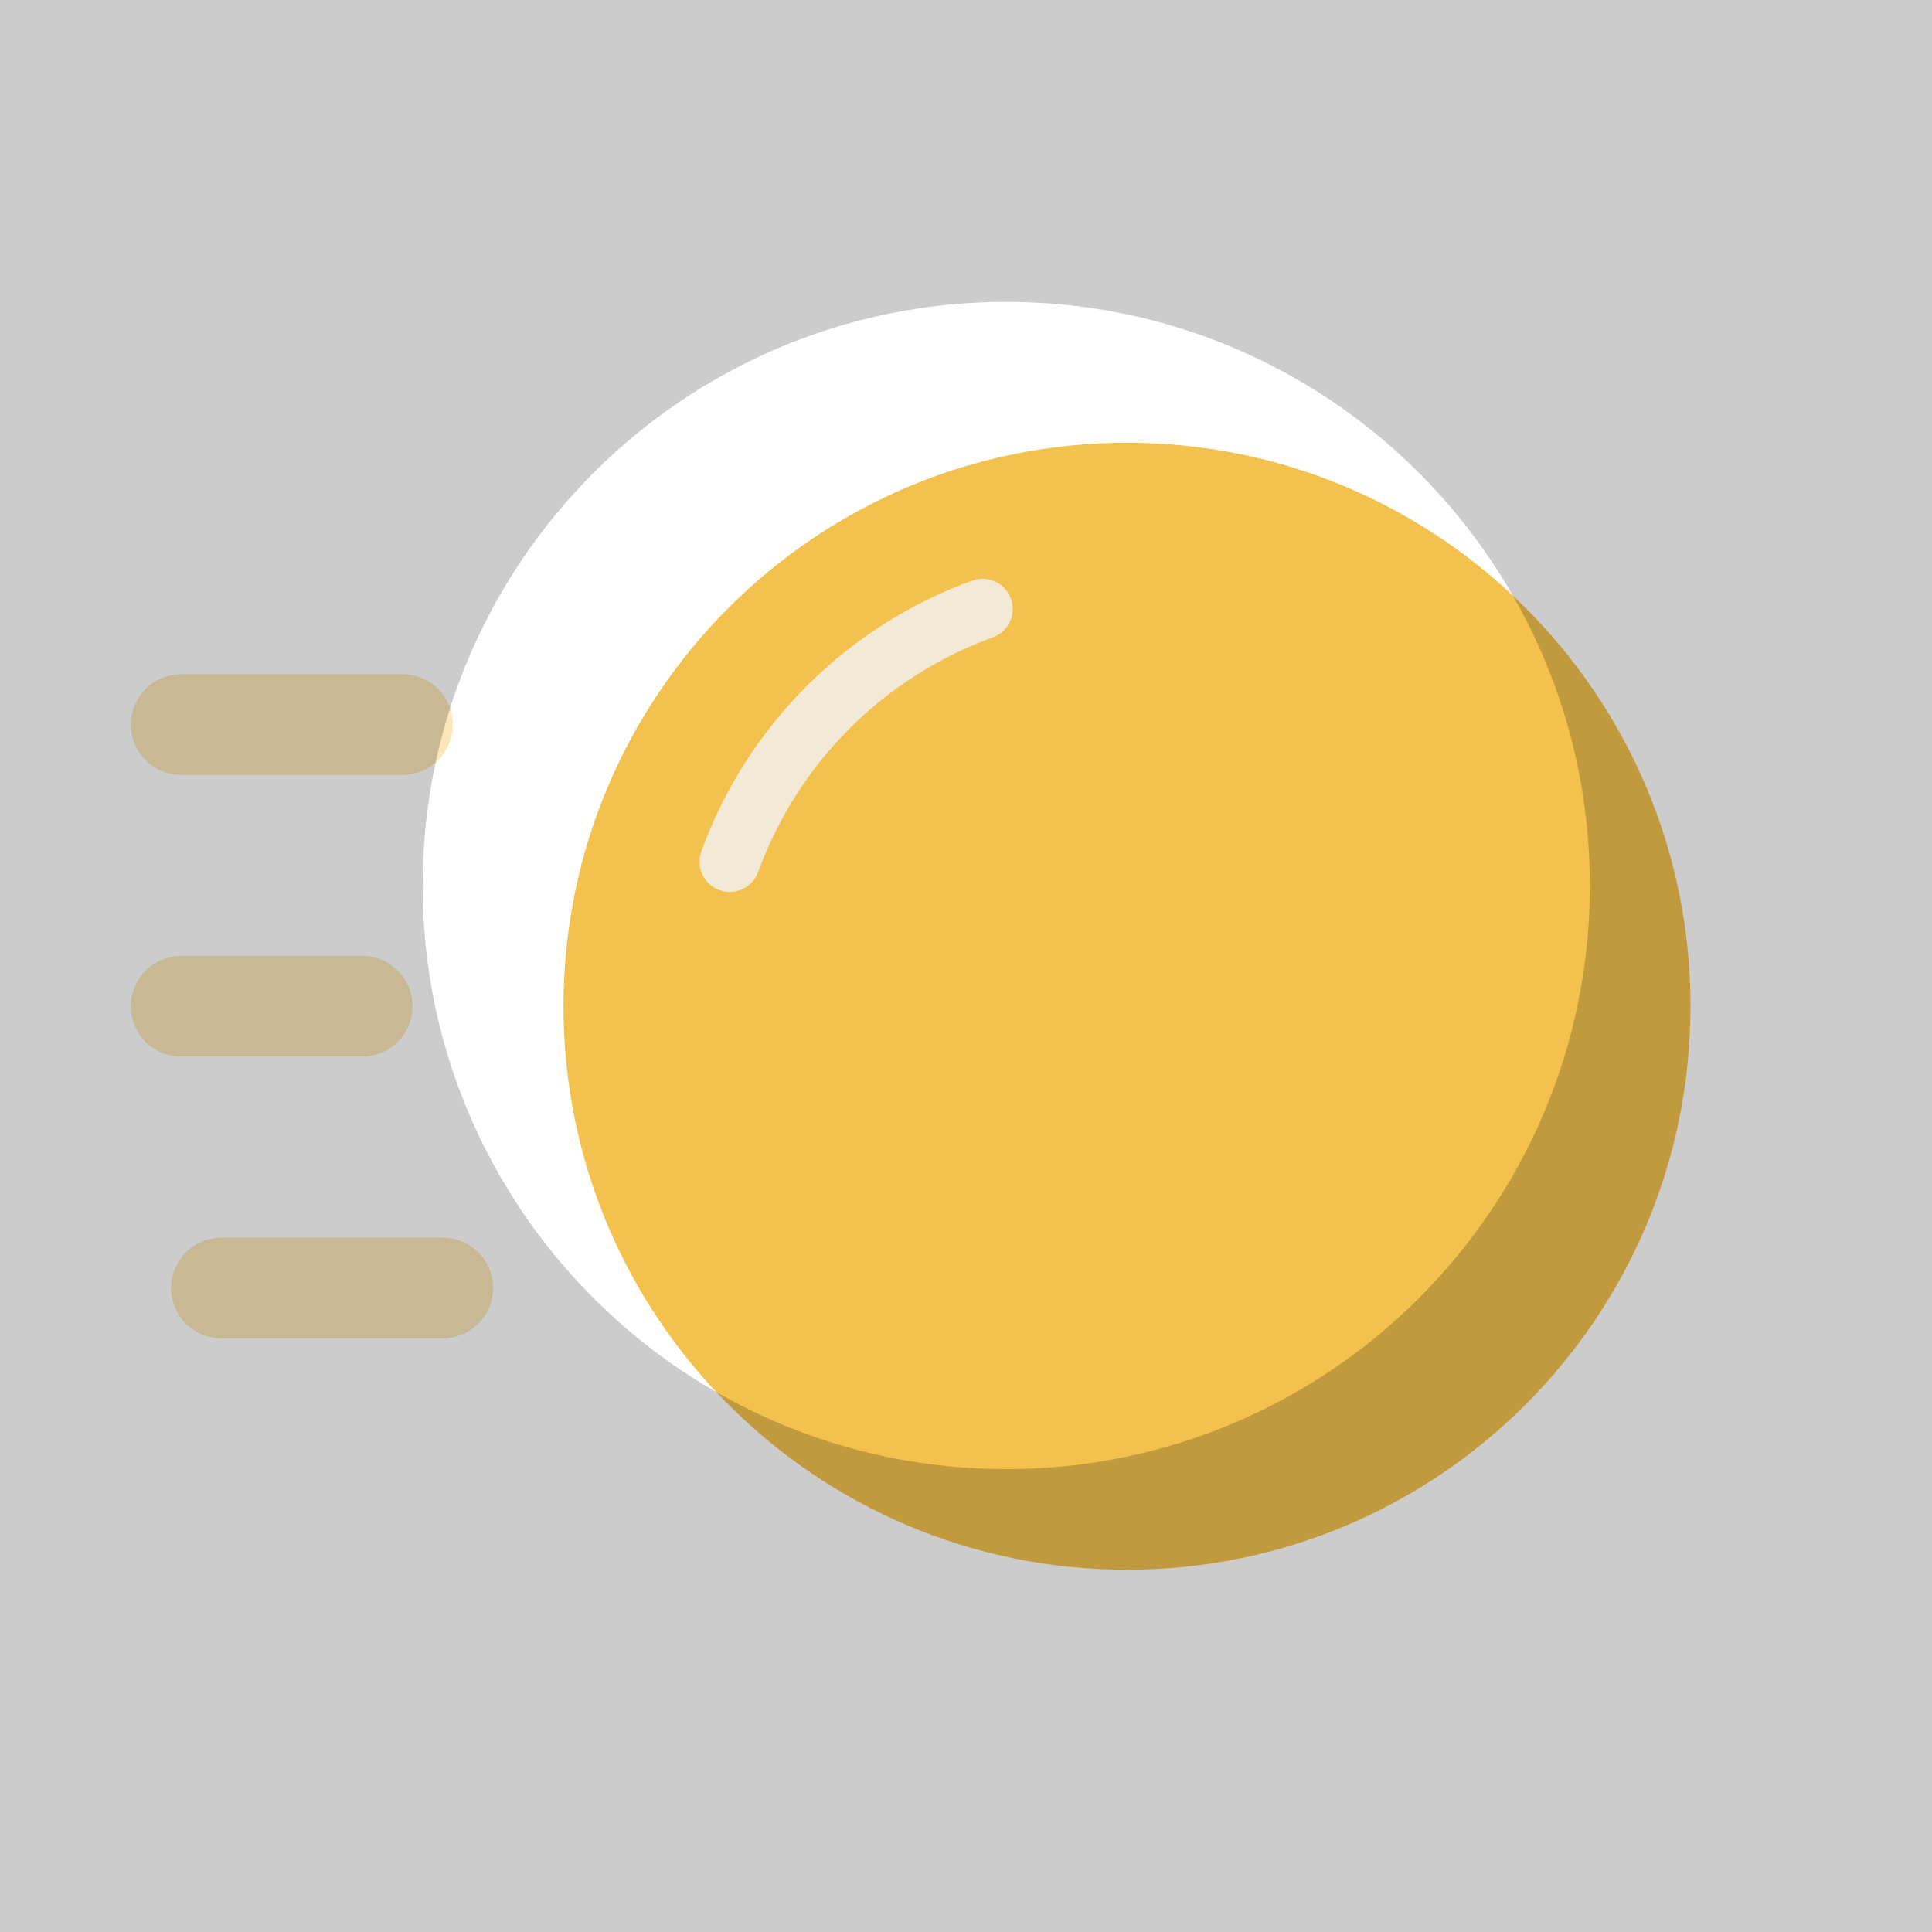
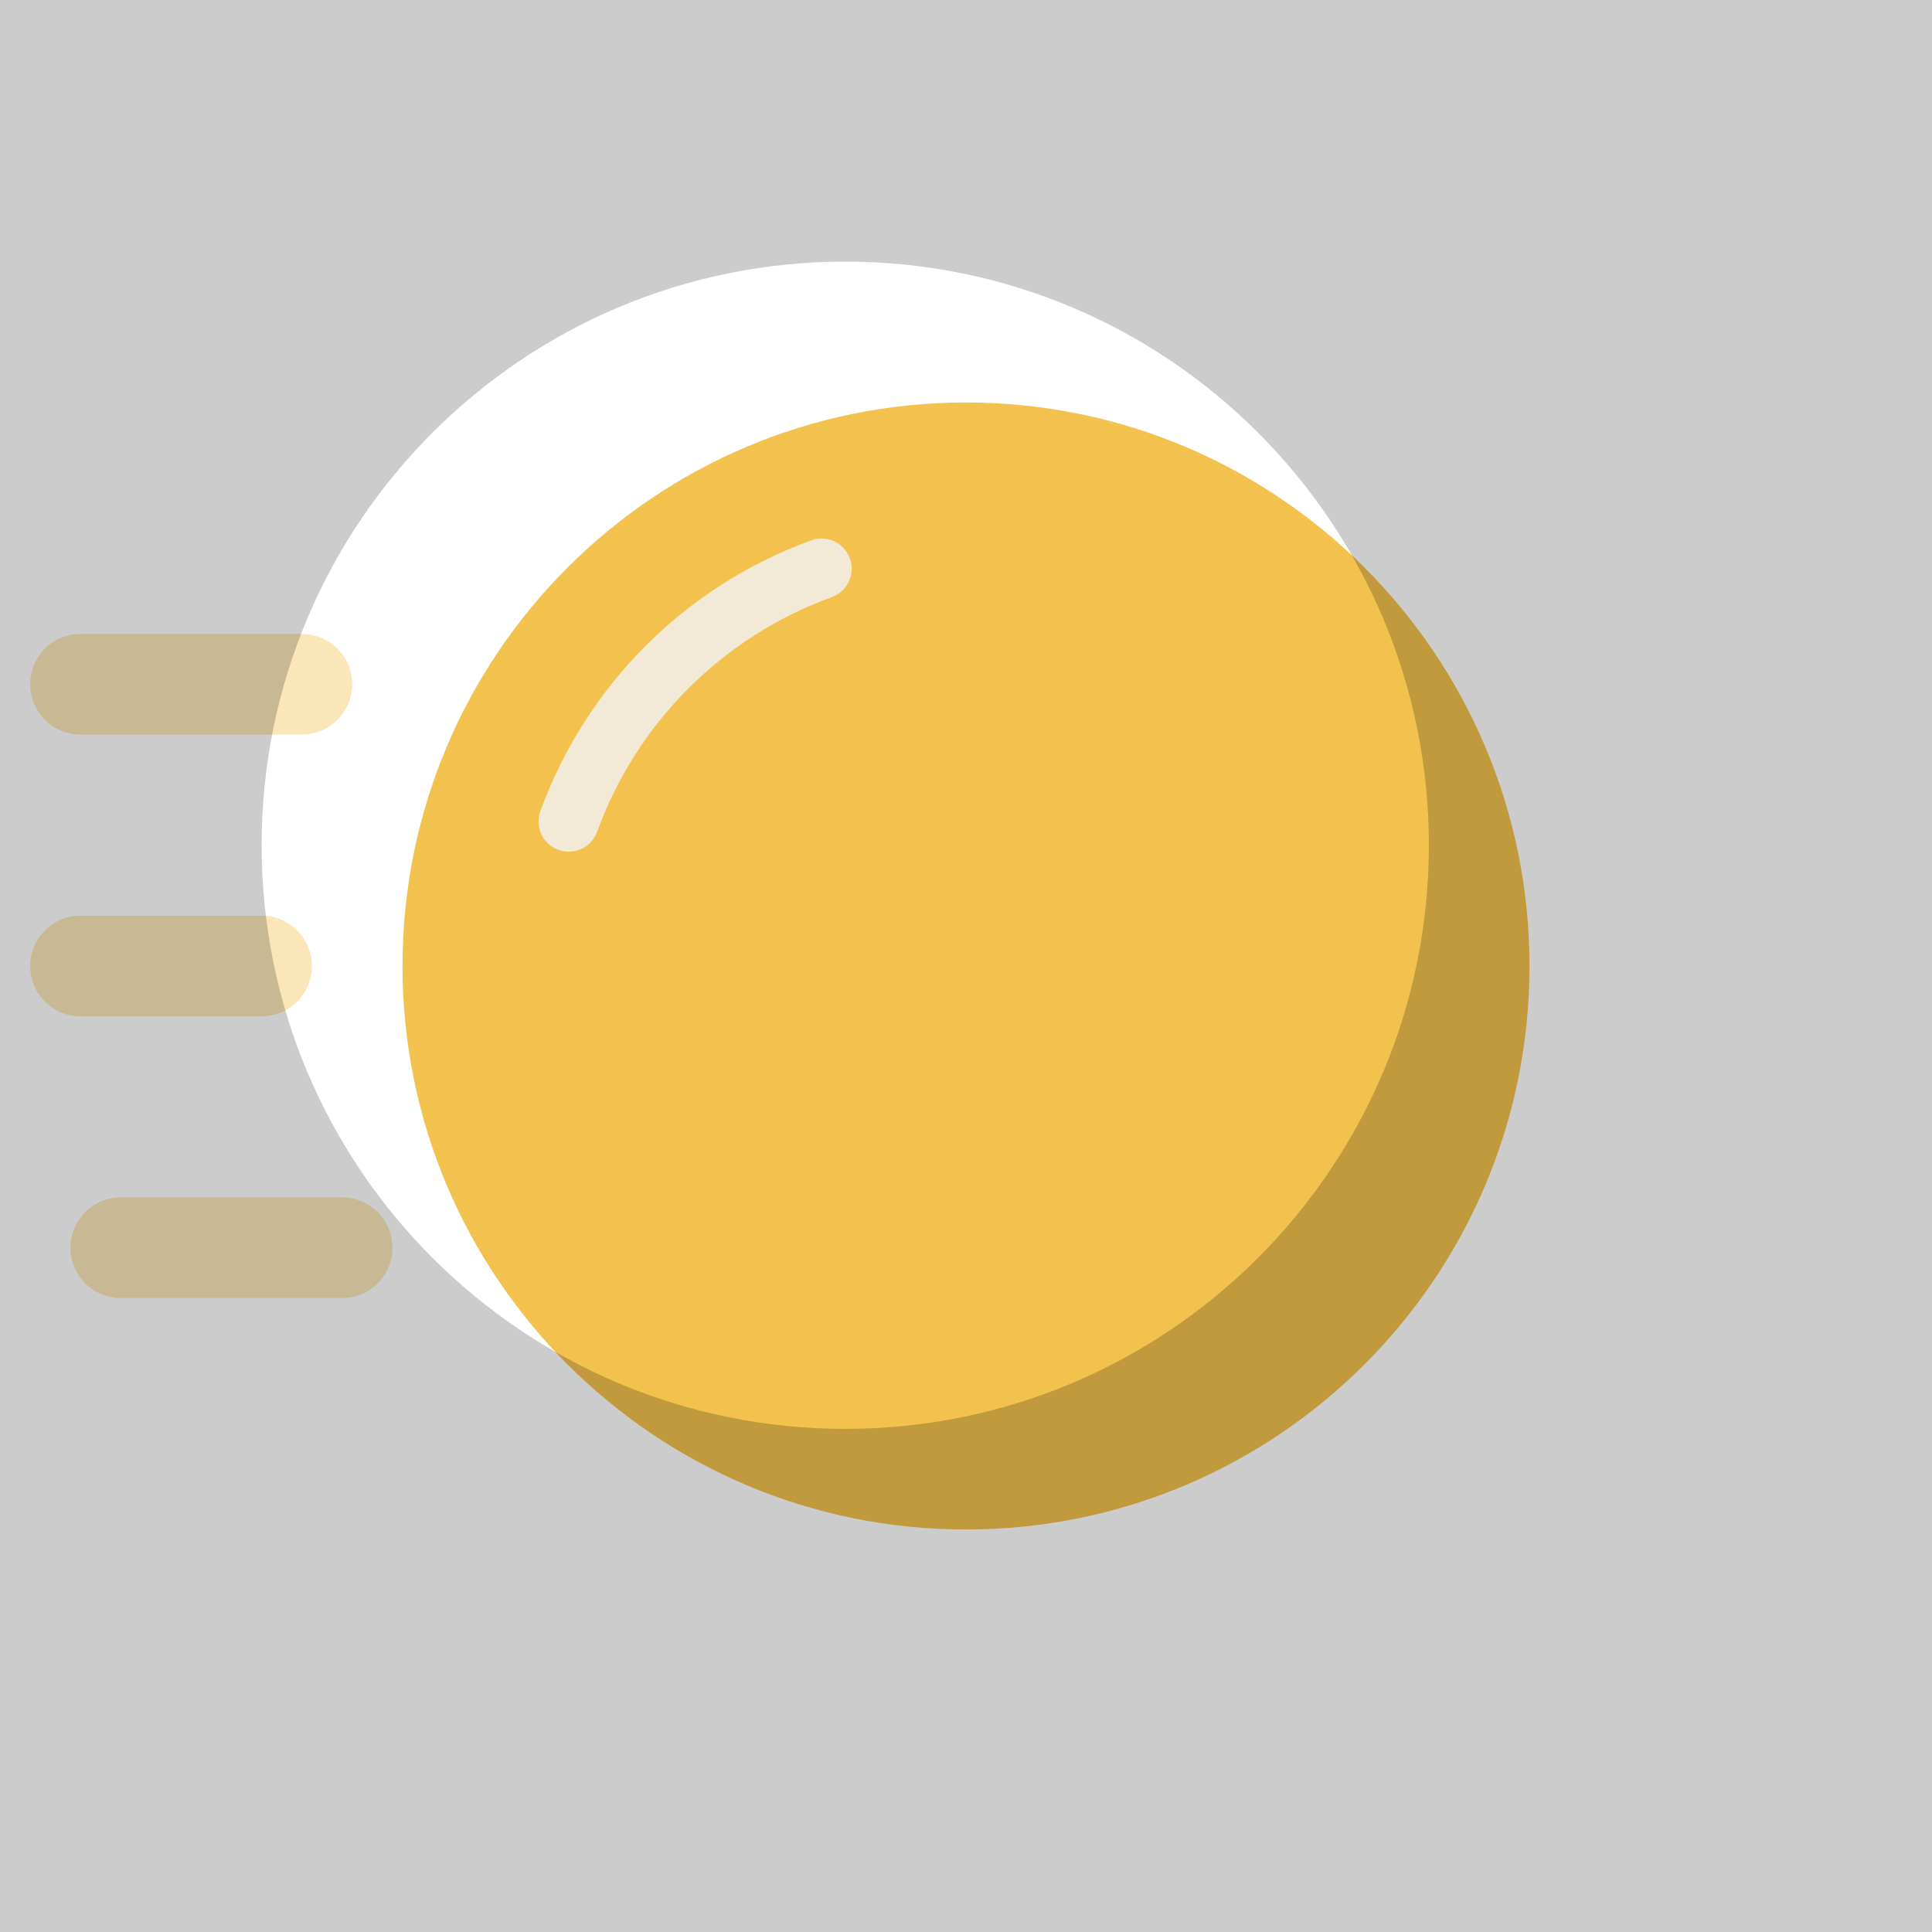
<svg xmlns="http://www.w3.org/2000/svg" viewBox="0 0 48 48" width="48" height="48">
  <style>.ink&gt;.body,.line.ink{fill:#f2c14e}.tint&gt;.body{fill:#f2c14e;opacity:.4}.cream&gt;.body{fill:#f2ead6}.shade{fill:#000;opacity:.2}.glint{fill:none;stroke:#f2ead6;stroke-width:1.5;stroke-linecap:round}.cut{fill:#17161d}.cut[stroke-width]{fill:none;stroke:#17161d;stroke-linecap:round;stroke-linejoin:round}.line{fill:none;stroke:#f2c14e;stroke-linecap:round;stroke-linejoin:round}.line.tint{opacity:.4}.line.cream{stroke:#f2ead6}</style>
-   <g class="icon">
-     <path class="line tint" d="M4.5,18H10M4.5,25H9M5.5,32H11" stroke-width="2.5" />
+   <g class="icon" transform="translate(-4 -1)">
+     <path class="line tint" d="M4.5,18H10M4.5,25H9M5.5,32H11" transform="translate(1.5 0)" stroke-width="2.5" />
    <g class="piece ink">
      <path class="body" d="M14,25A14,14 0 1 0 42,25A14,14 0 1 0 14,25Z" />
      <path class="shade" d="M-20,-20H70V70H-20ZM10.5,22A14.5,14.5 0 1 0 39.5,22A14.5,14.5 0 1 0 10.5,22Z" fill-rule="evenodd" />
      <path class="glint" d="M18.13,21.41A10.5,10.5 0 0 1 24.41,15.13" />
    </g>
  </g>
</svg>
